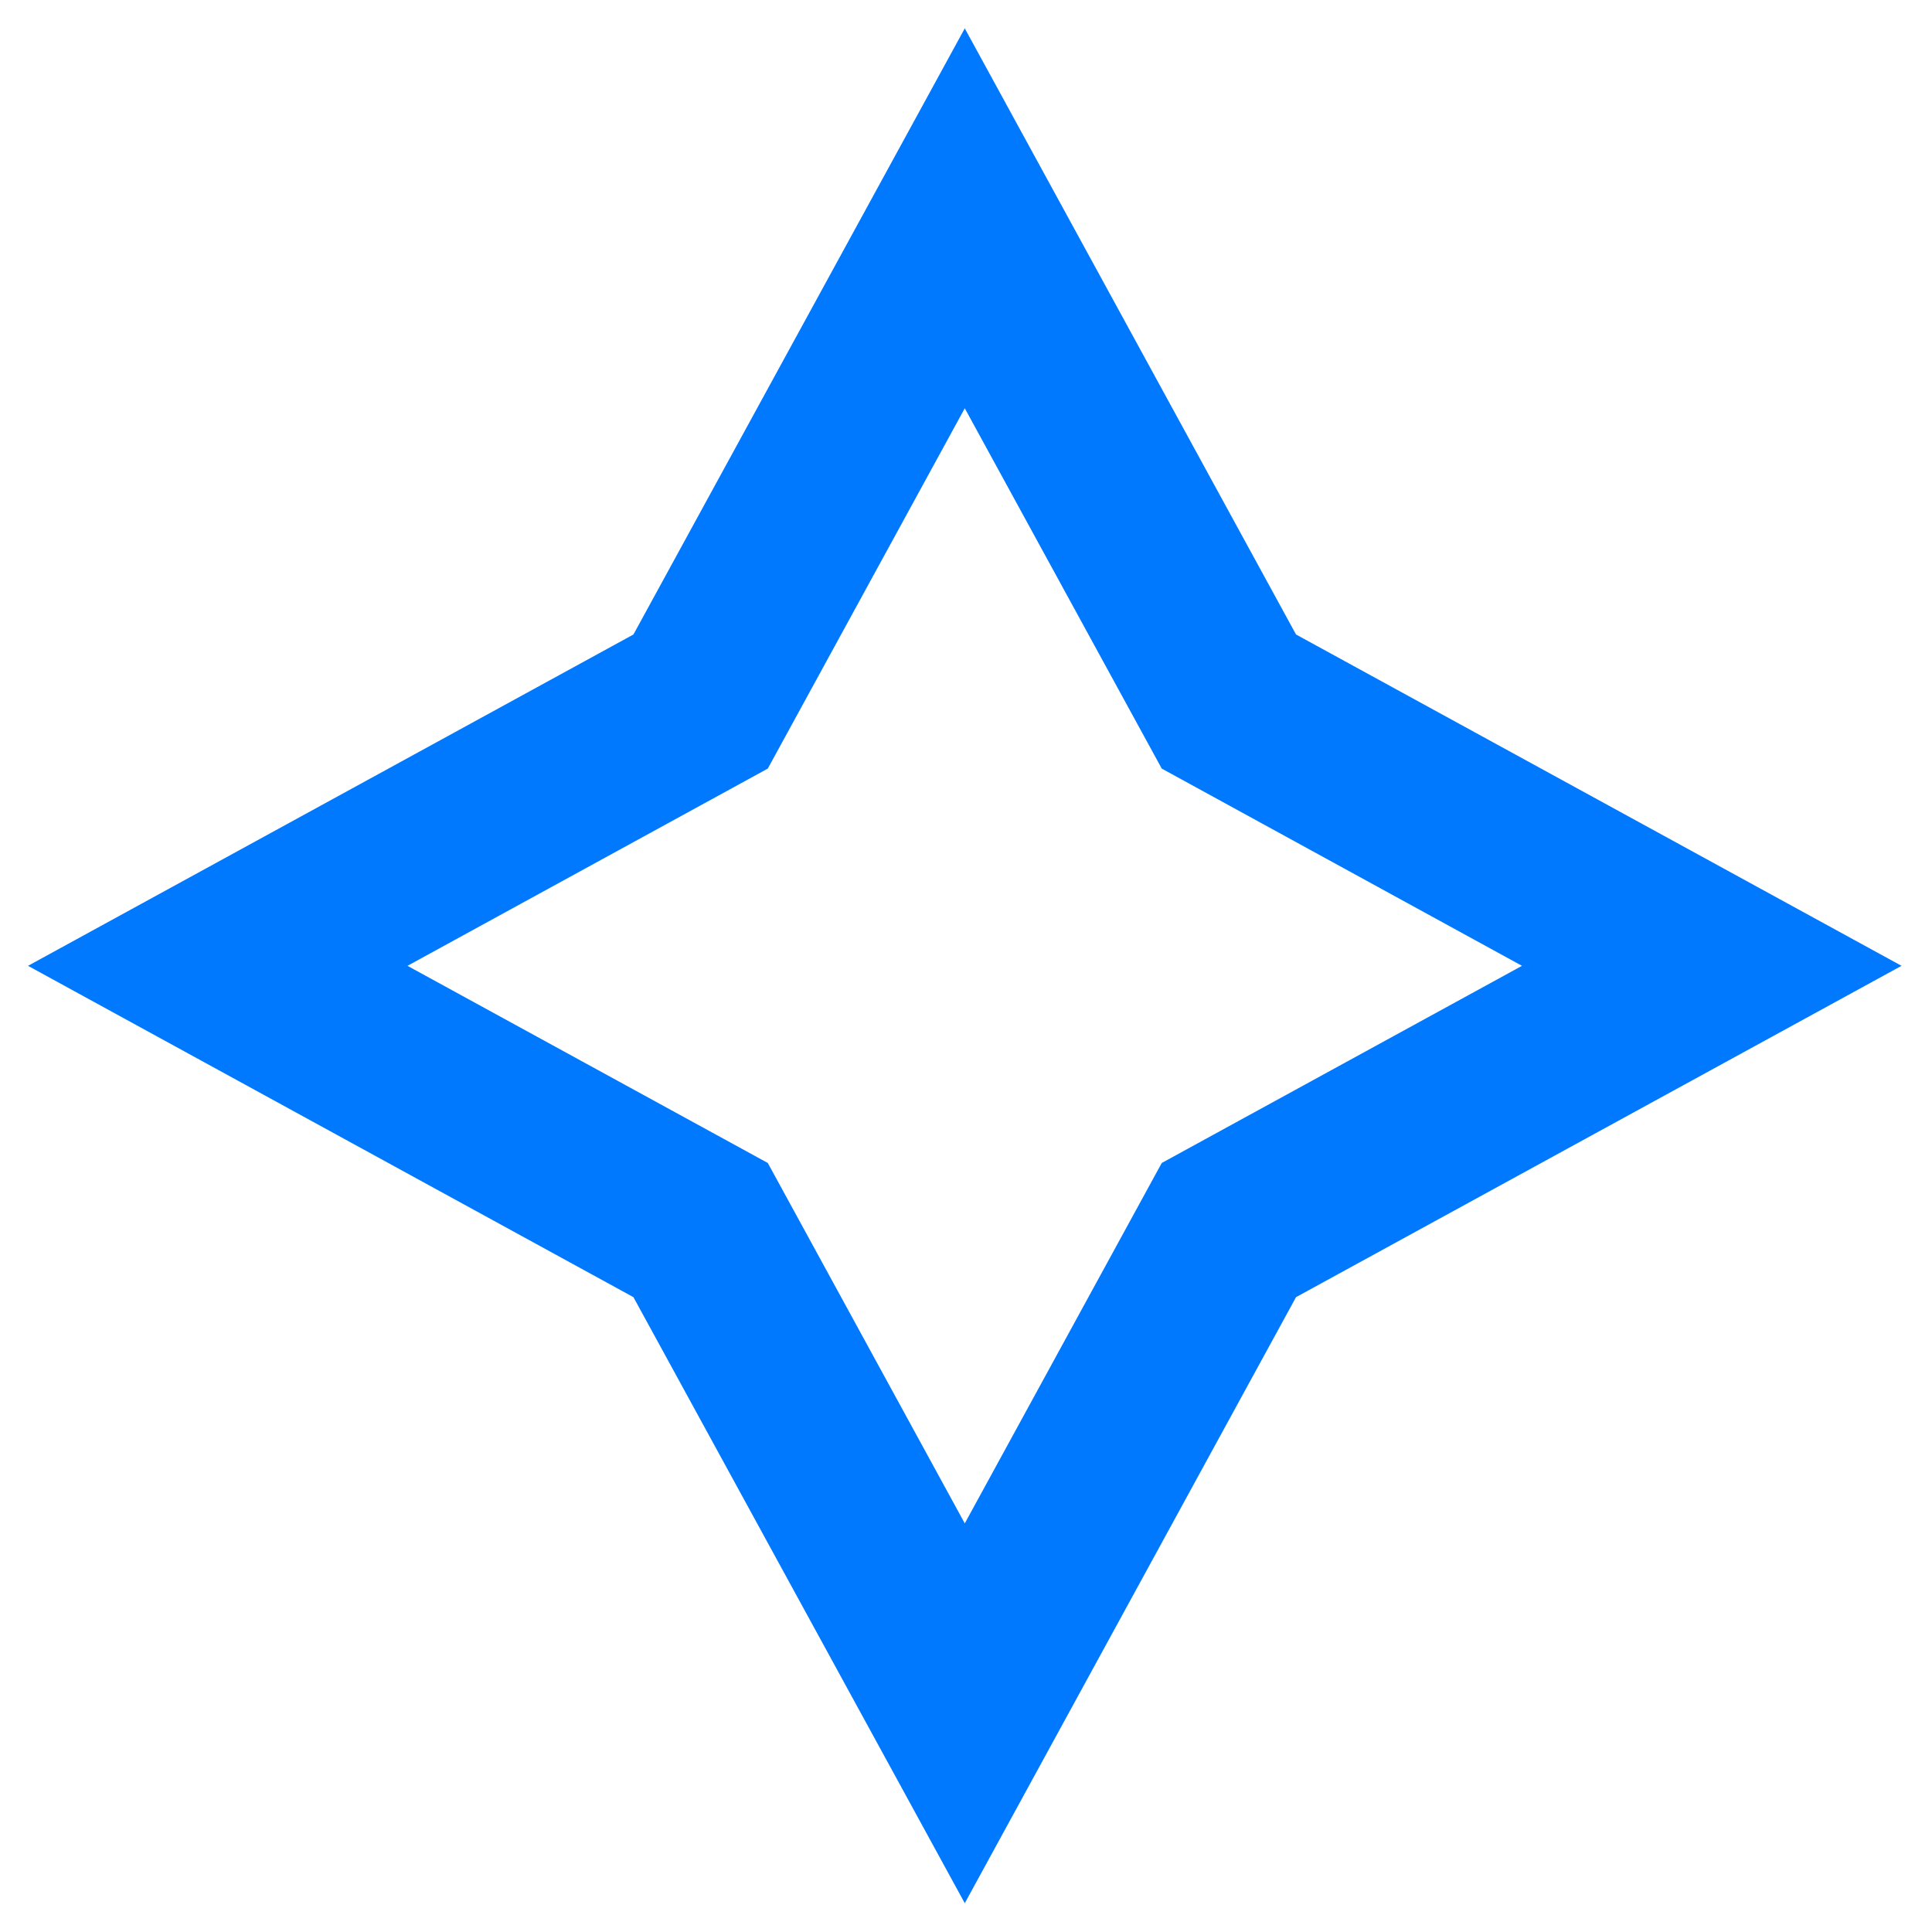
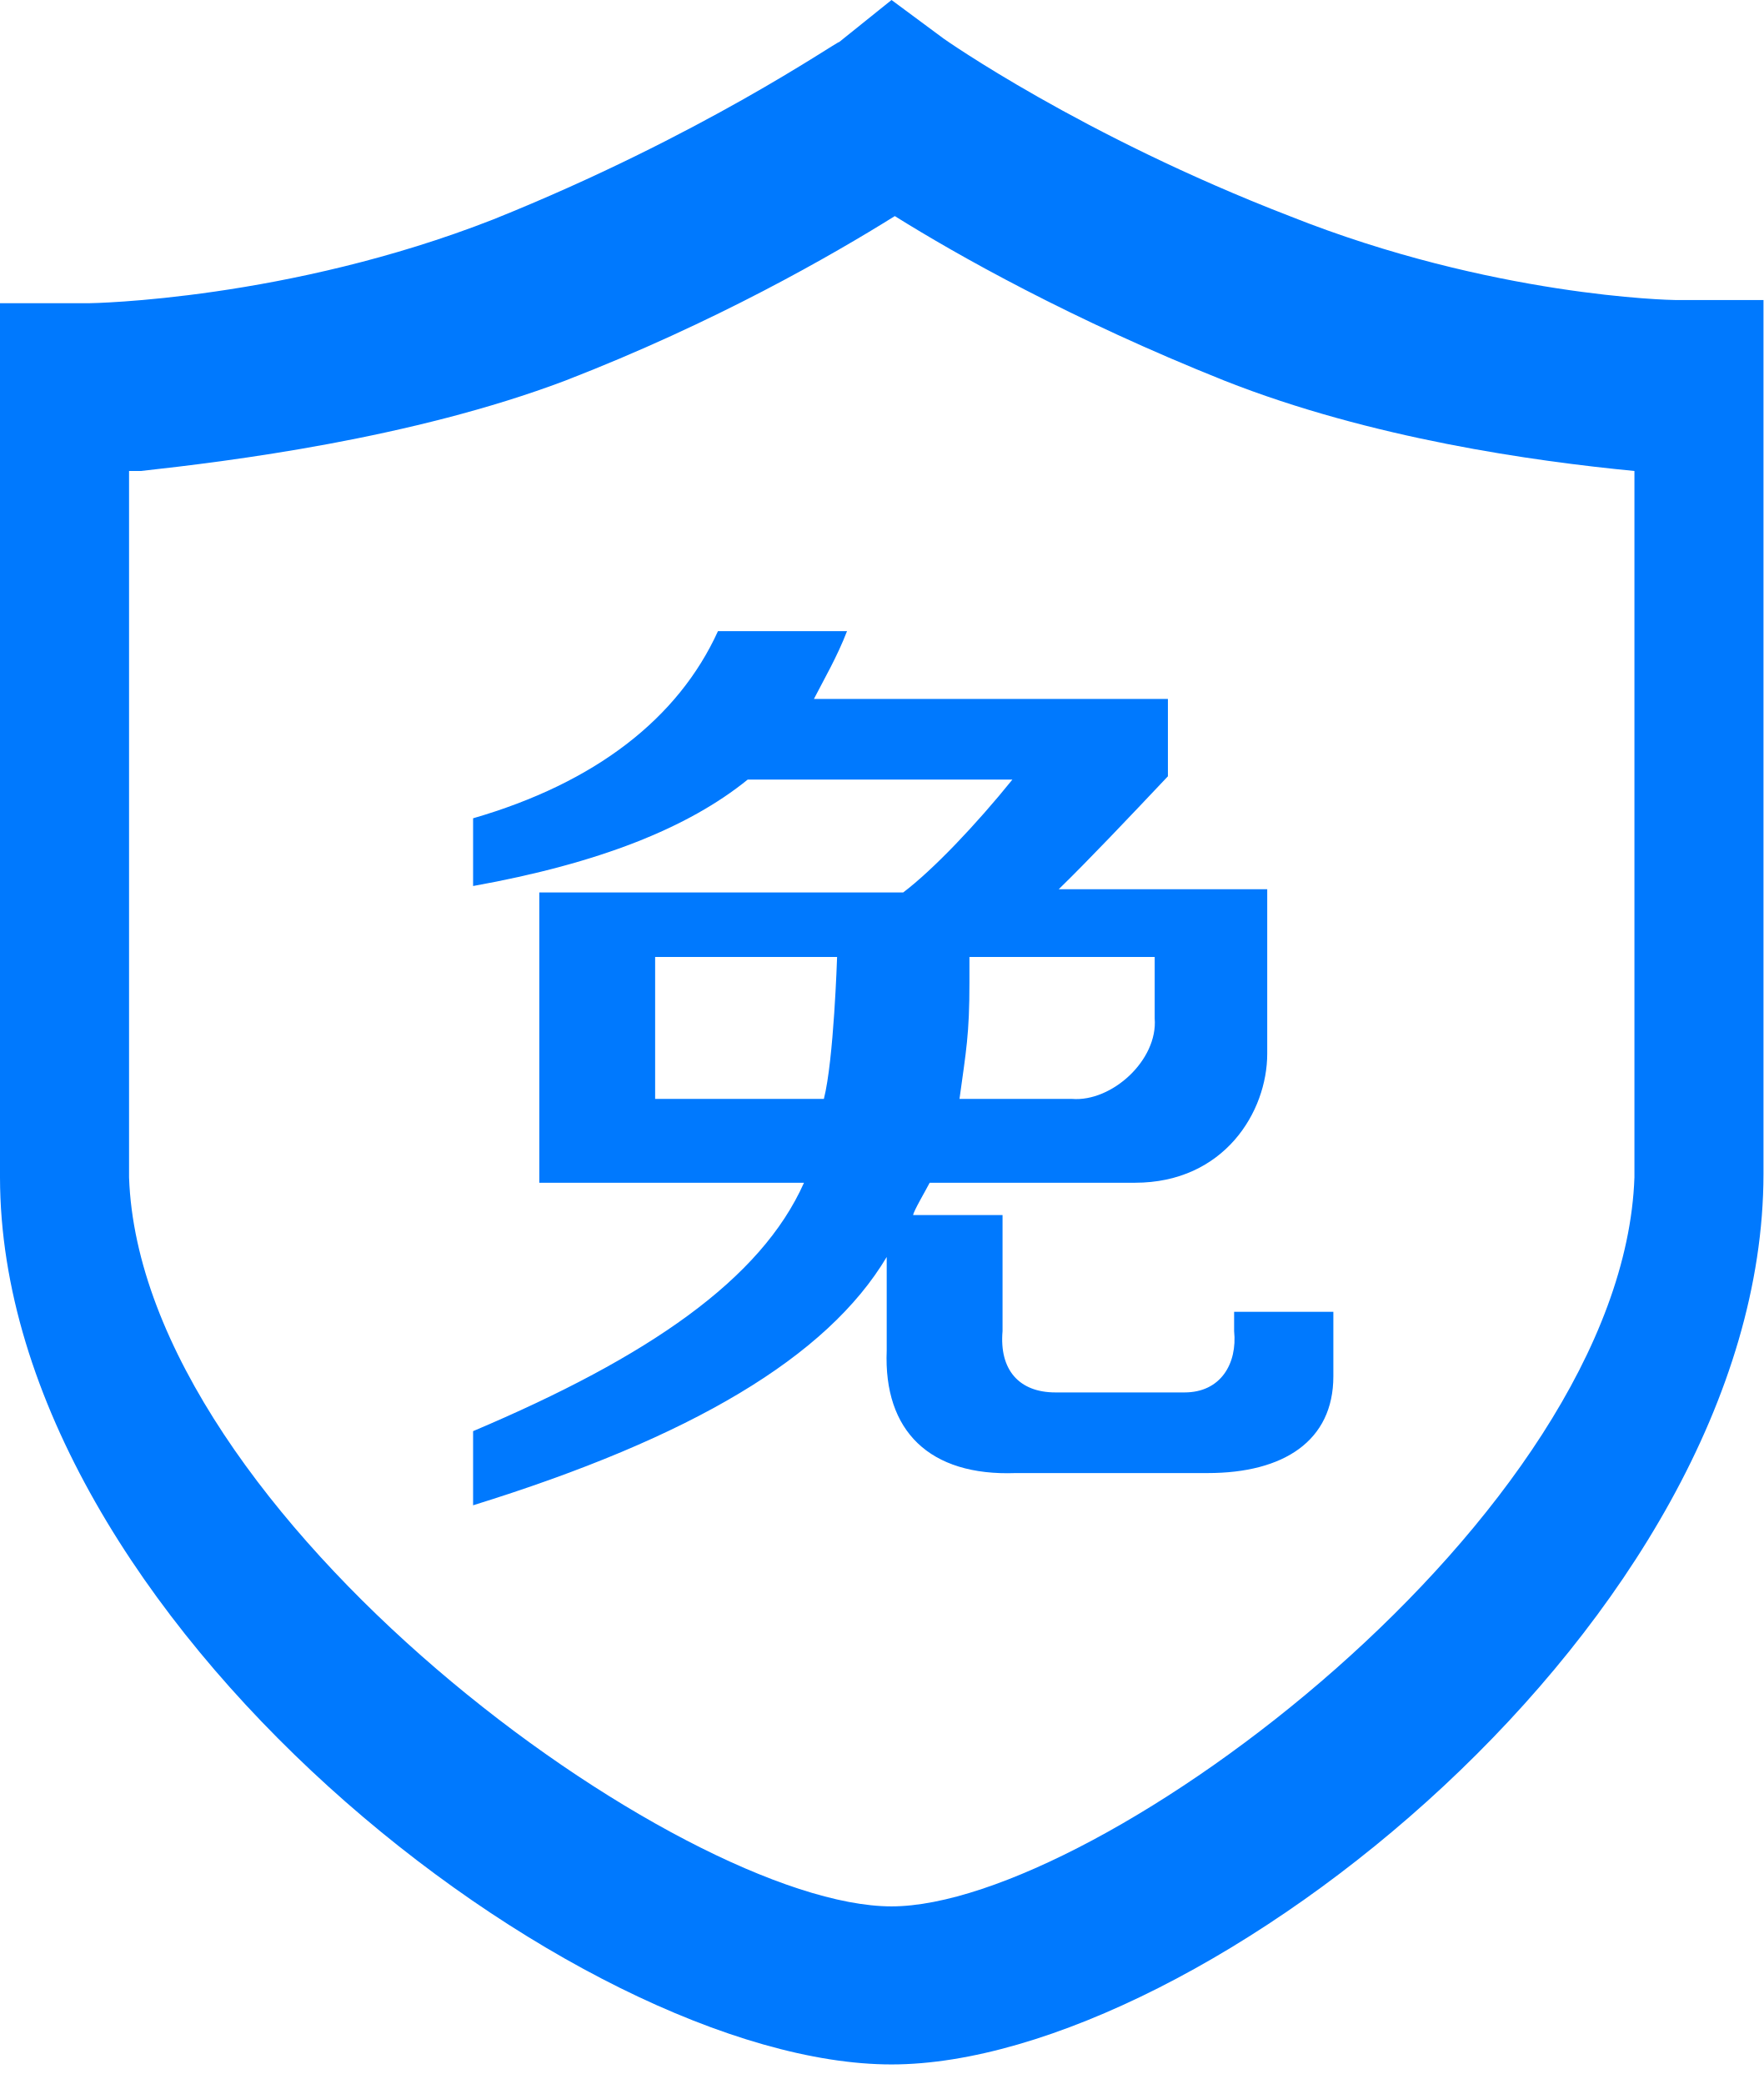
- <svg xmlns="http://www.w3.org/2000/svg" version="1.1" width="22px" height="22px">
-   <g transform="matrix(1 0 0 1 -202 -392 )">
-     <path d="M 14.758 14.771  L 10.986 21.672  L 7.213 14.771  L 0.319 10.998  L 7.213 7.225  L 10.986 0.323  L 14.758 7.225  L 21.653 10.998  L 14.758 14.771  Z M 8.743 8.752  L 4.64 10.998  L 8.743 13.243  L 10.986 17.347  L 13.229 13.243  L 17.331 10.998  L 13.229 8.752  L 10.986 4.649  L 8.743 8.752  Z " fill-rule="nonzero" fill="#0079fe" stroke="none" transform="matrix(1 0 0 1 202 392 )" />
+ <svg xmlns="http://www.w3.org/2000/svg" version="1.1" width="22px" height="26px">
+   <g transform="matrix(1 0 0 1 -293 -390 )">
+     <path d="M 22 3.743  L 22 14.649  C 21.993 20.202  14.99 25.756  11.122 25.756  C 7.214 25.756  0.007 20.202  0 14.689  L 0 3.783  L 1.106 3.783  C 1.147 3.783  3.59 3.743  6.155 2.737  C 8.761 1.69  10.43 0.523  10.471 0.523  L 11.122 0  L 11.774 0.483  C 11.774 0.483  13.484 1.69  16.089 2.696  C 18.614 3.702  20.853 3.743  20.894 3.743  L 22 3.743  Z M 11.163 2.696  C 10.389 3.179  8.924 4.024  7.051 4.749  C 5.137 5.473  2.857 5.755  1.758 5.876  L 1.61 5.876  L 1.61 14.689  C 1.758 18.915  8.516 23.784  11.122 23.784  C 13.687 23.784  20.242 18.915  20.39 14.689  L 20.39 5.876  C 19.143 5.755  17.107 5.473  15.275 4.749  C 13.361 3.984  11.936 3.179  11.163 2.696  Z M 11.268 11.134  C 11.64 10.852  12.176 10.289  12.63 9.726  L 9.328 9.726  C 8.585 10.329  7.471 10.772  5.902 11.054  L 5.902 10.209  C 7.43 9.766  8.462 8.961  8.957 7.874  L 10.567 7.874  C 10.443 8.196  10.278 8.478  10.154 8.72  L 14.57 8.72  L 14.57 9.685  C 14.075 10.209  13.58 10.732  13.208 11.094  L 15.809 11.094  L 15.809 13.146  C 15.809 13.871  15.272 14.756  14.158 14.756  L 11.598 14.756  C 11.557 14.837  11.392 15.118  11.392 15.159  L 12.507 15.159  L 12.507 16.607  C 12.465 17.09  12.713 17.372  13.167 17.372  L 14.777 17.372  C 15.231 17.372  15.437 17.01  15.396 16.607  L 15.396 16.366  L 16.634 16.366  L 16.634 17.171  C 16.634 17.976  16.015 18.378  15.066 18.378  L 12.672 18.378  C 11.598 18.418  11.021 17.855  11.062 16.849  L 11.062 15.682  C 10.319 16.929  8.627 17.935  5.902 18.78  L 5.902 17.855  C 8.09 16.929  9.493 15.963  10.03 14.756  L 6.728 14.756  L 6.728 11.134  L 11.268 11.134  Z M 11.97 13.71  L 13.373 13.71  C 13.869 13.75  14.447 13.227  14.405 12.704  L 14.405 11.939  L 12.094 11.939  L 12.094 12.261  C 12.094 12.905  12.053 13.106  11.97 13.71  Z M 10.278 13.71  C 10.402 13.227  10.443 11.939  10.443 11.939  L 8.173 11.939  L 8.173 13.71  L 10.278 13.71  Z " fill-rule="nonzero" fill="#0079fe" stroke="none" transform="matrix(1 0 0 1 293 390 )" />
  </g>
</svg>
